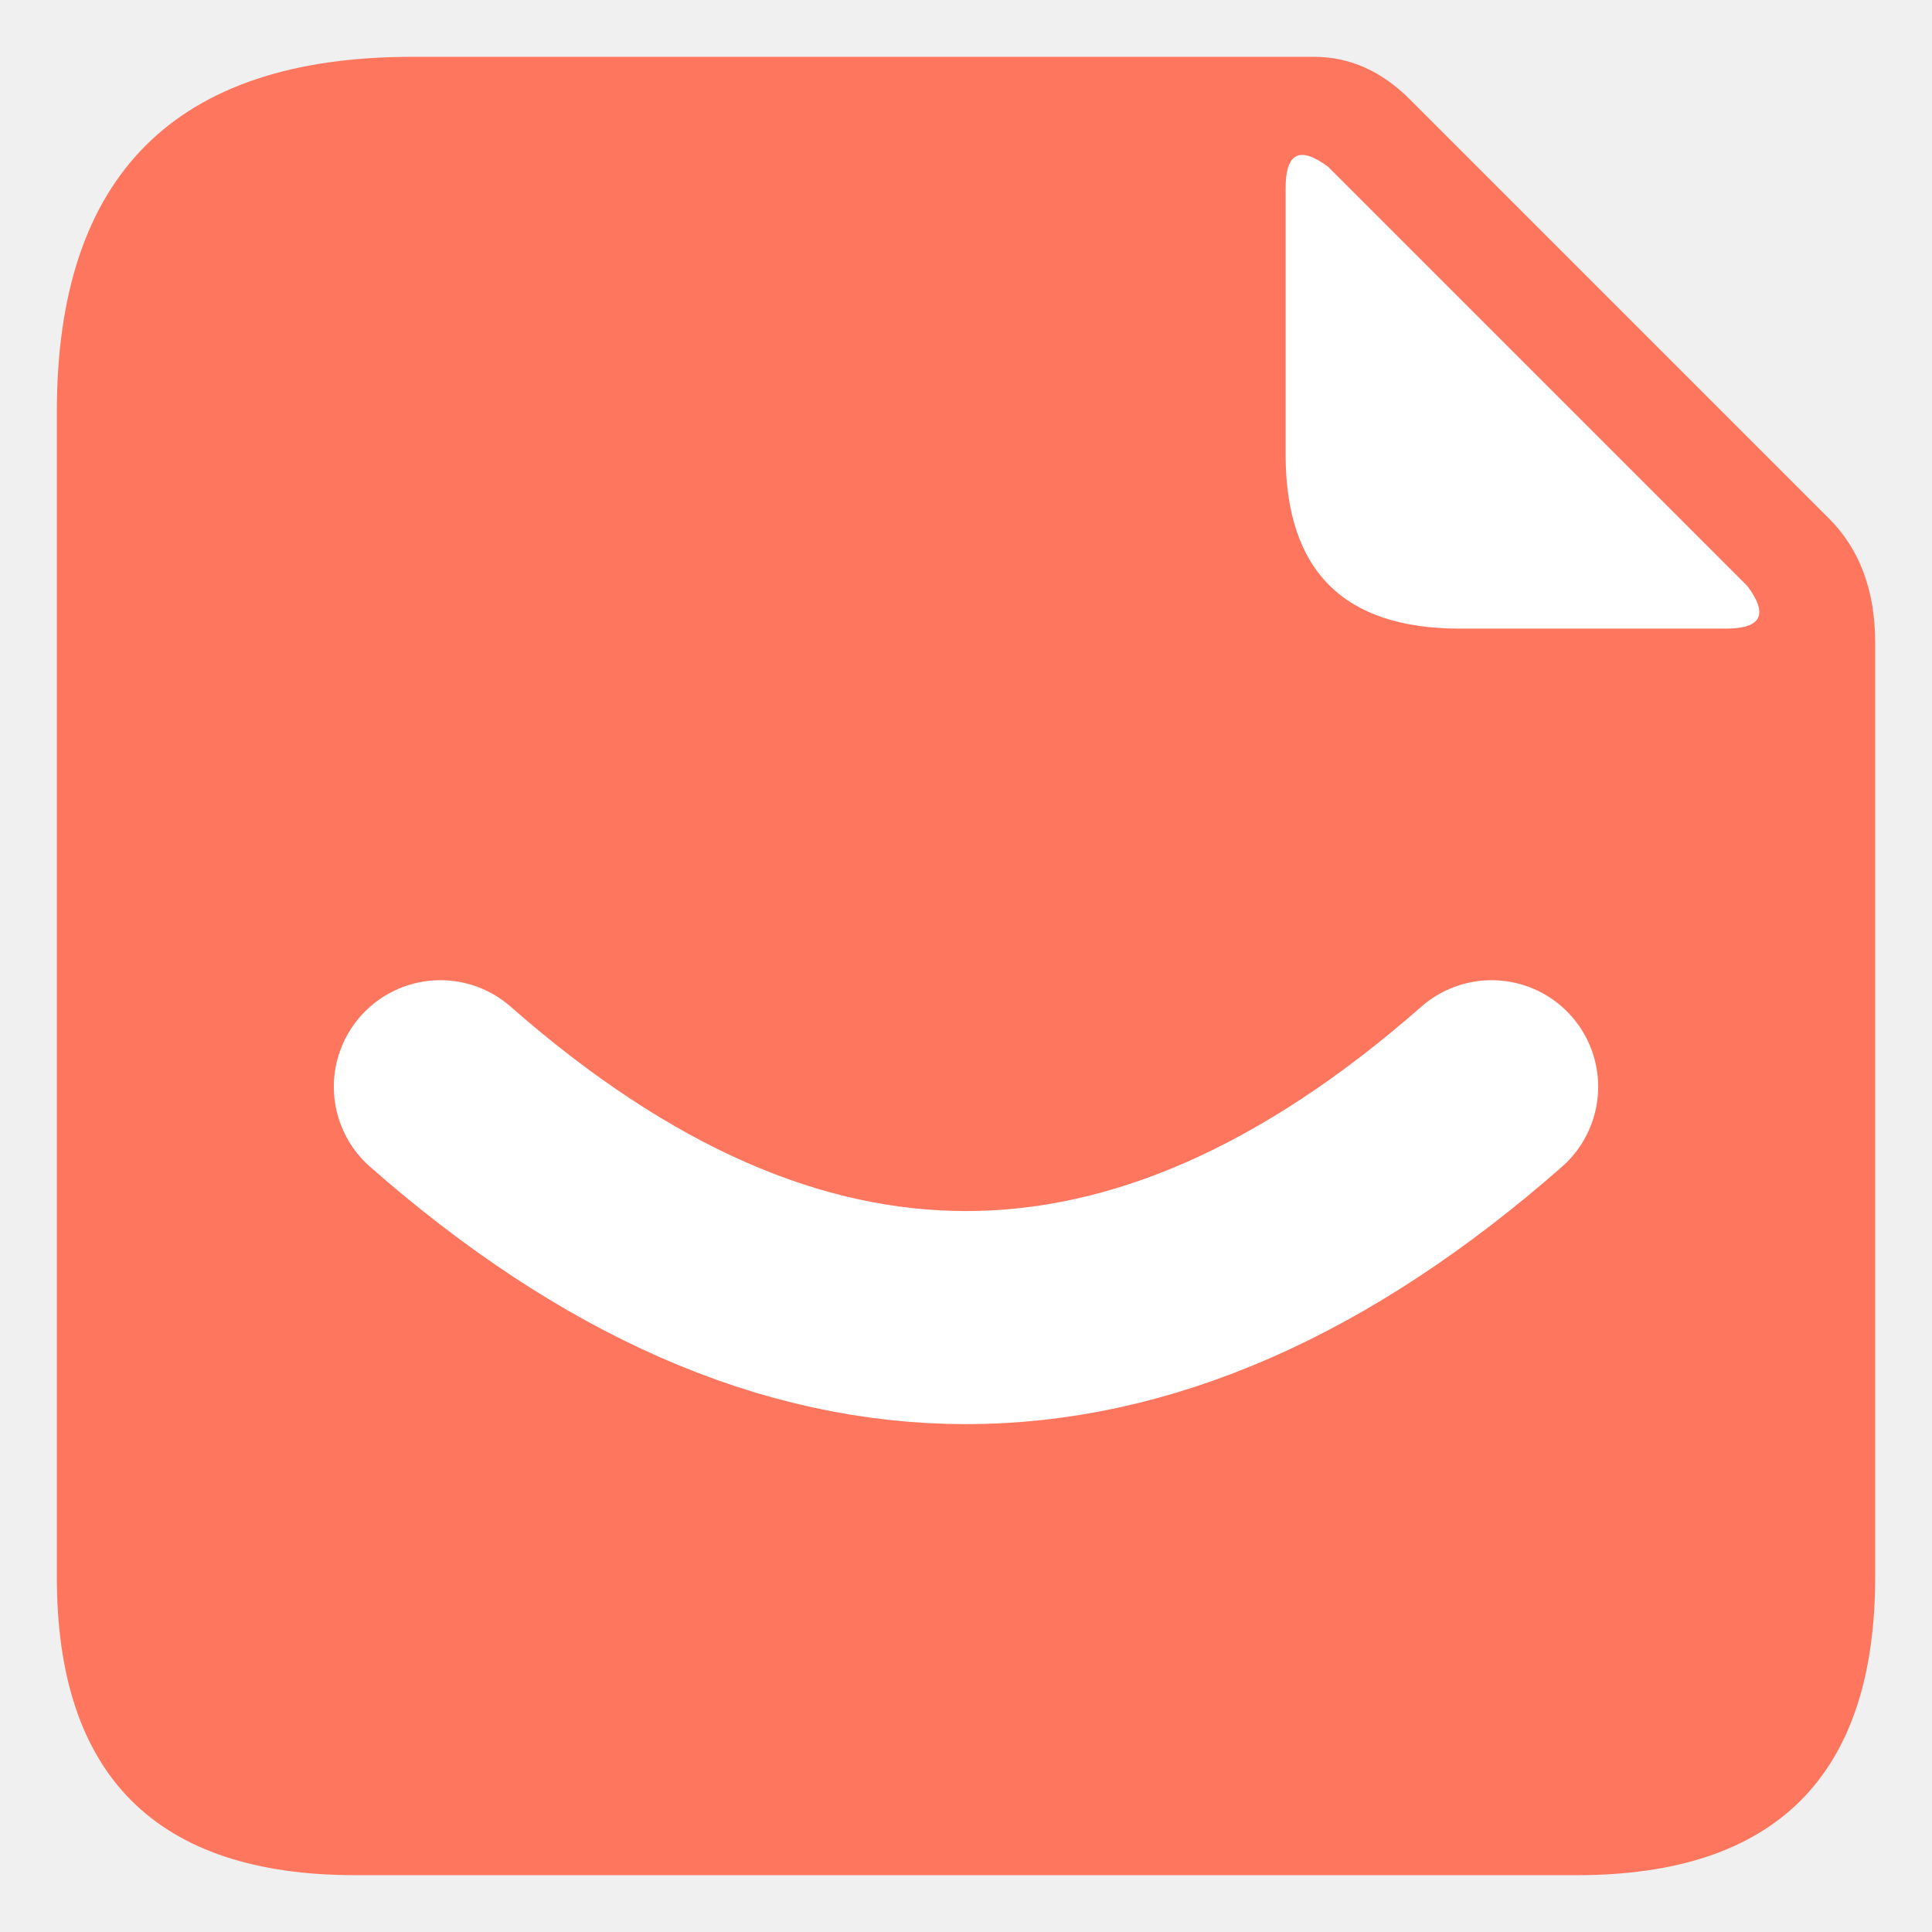
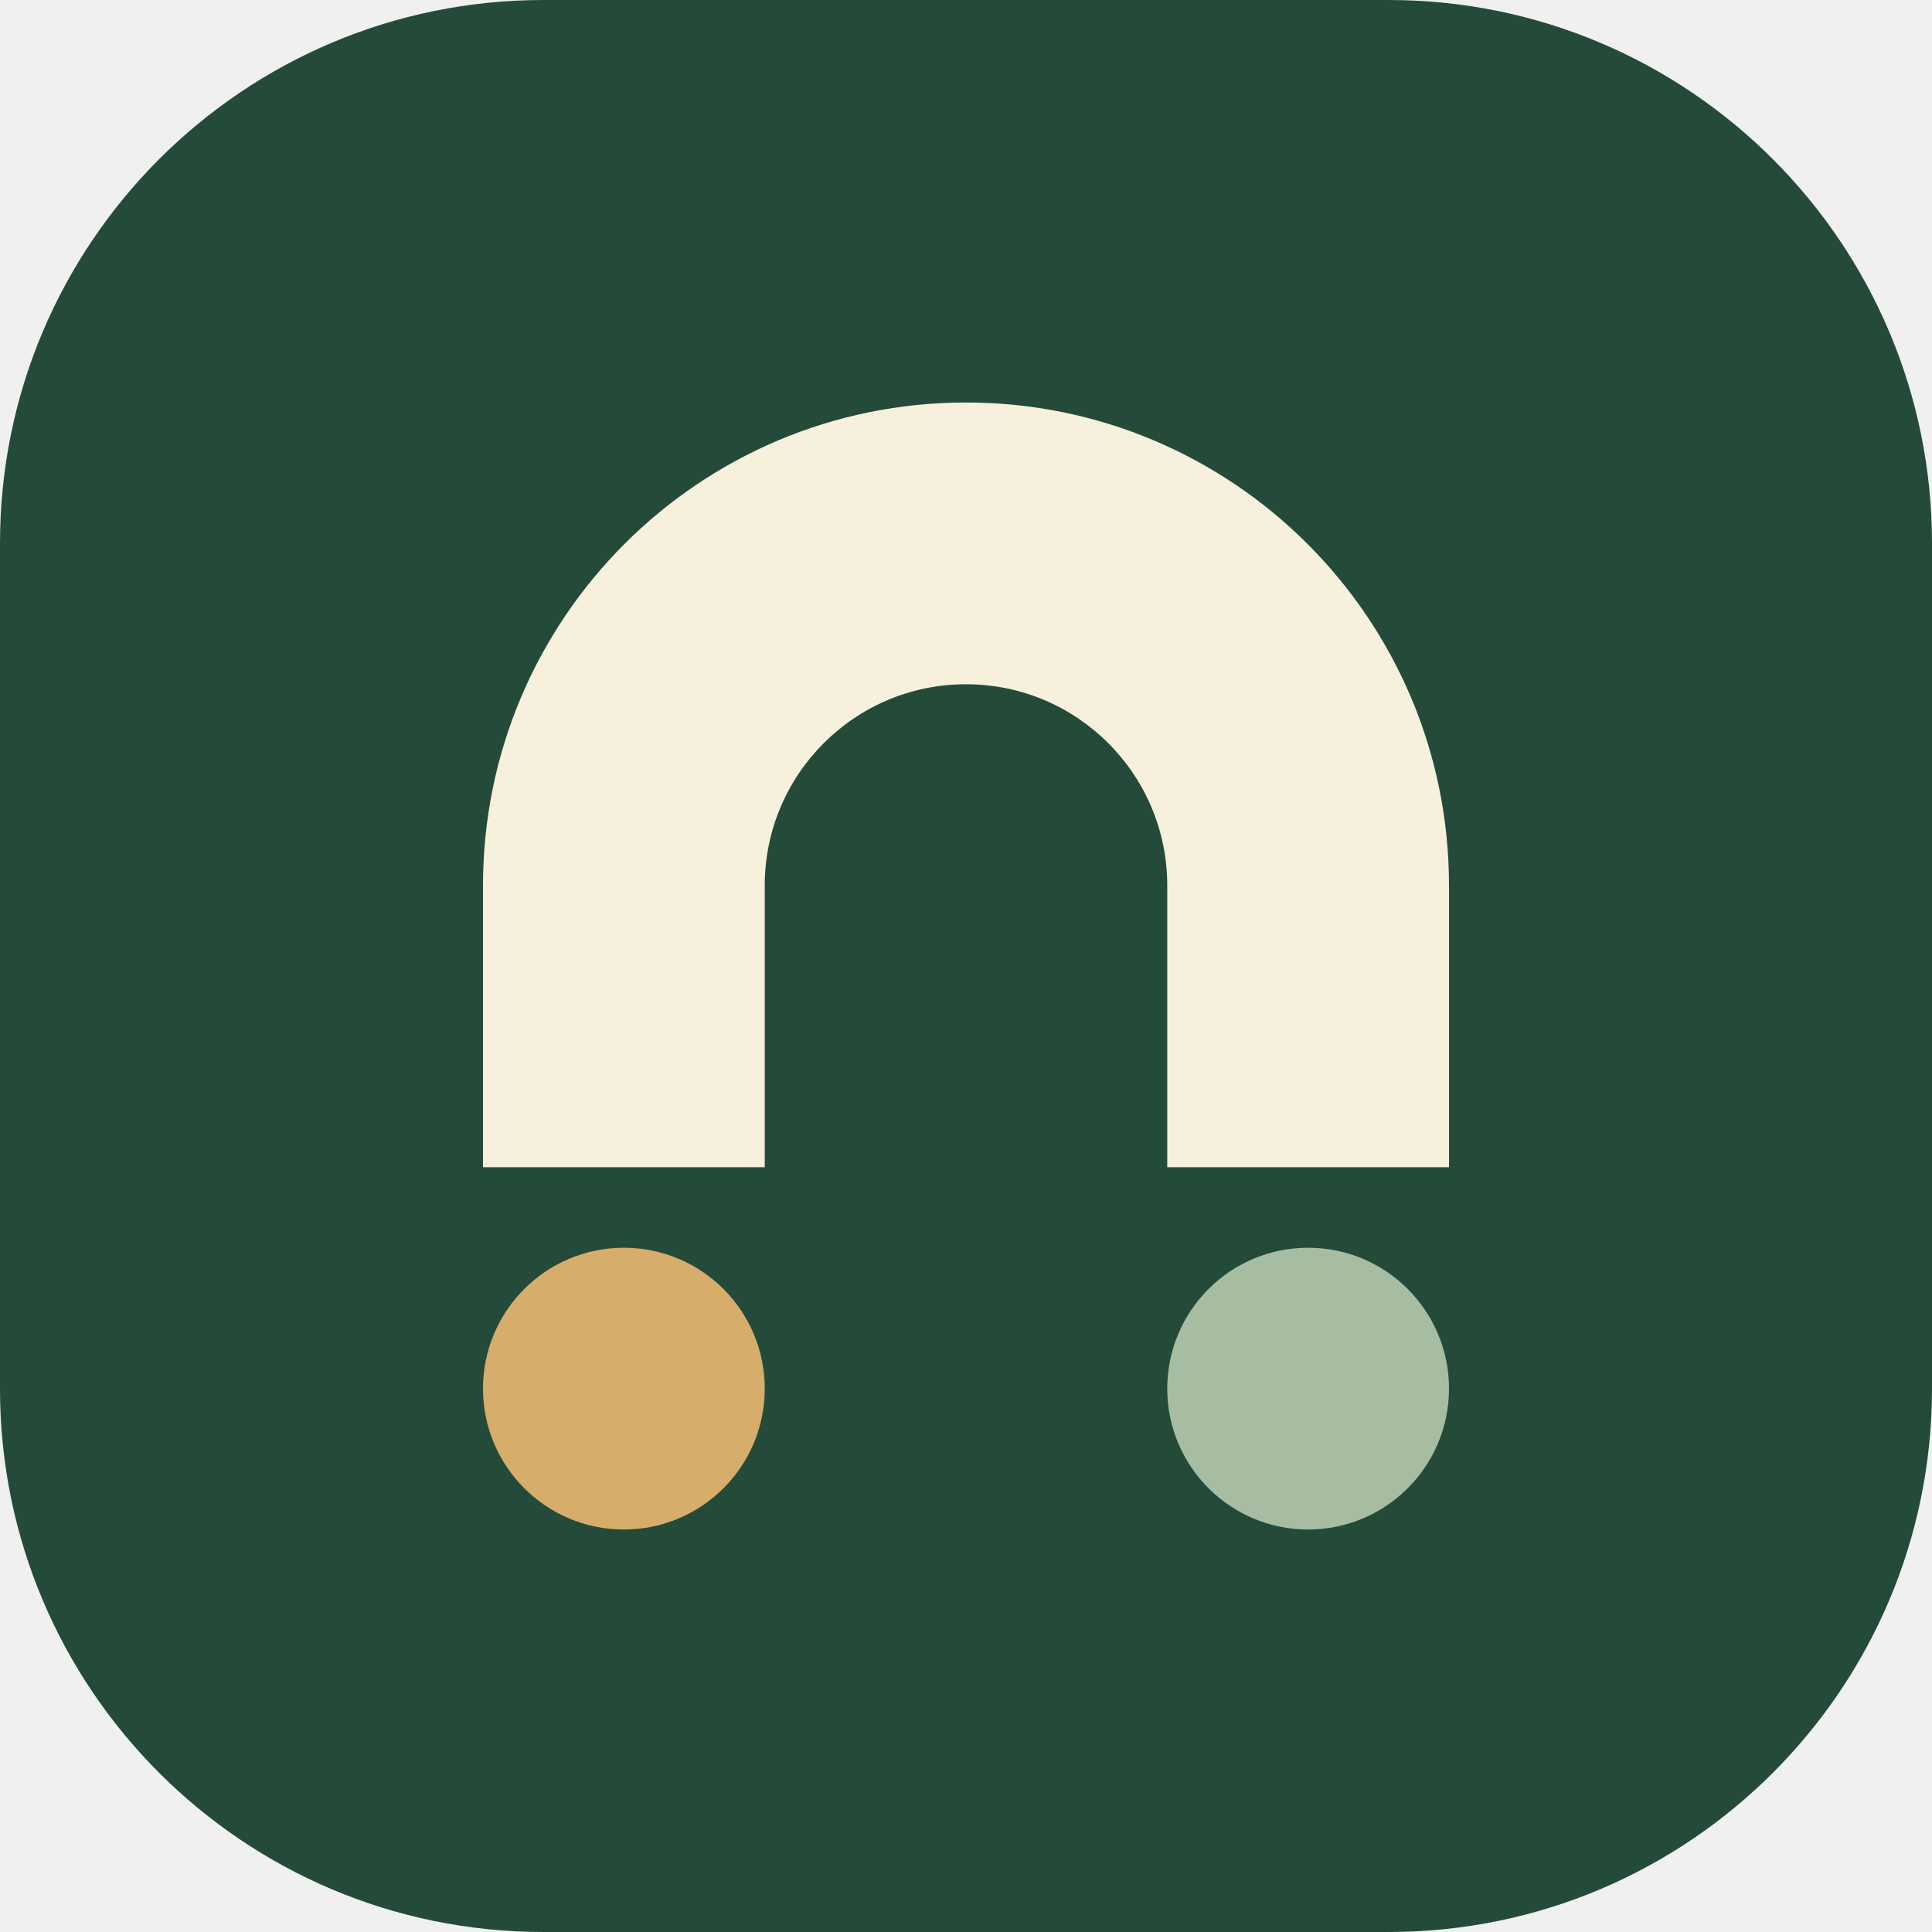
- <svg xmlns="http://www.w3.org/2000/svg" viewBox="-16 -16 544 544" role="img" aria-label="오쭈다 웃는 노트">
-   <path fill="#FF765F" d="M100 0H354Q369 0 381 12L499 130Q512 143 512 165V428Q512 512 428 512H84Q0 512 0 428V100Q0 0 100 0Z" />
-   <path fill="#FFF" d="M346 37Q346 22 358 31L476 149Q485 161 470 161H395Q346 161 346 112Z" />
-   <path d="M108 290Q256 420 404 290" fill="none" stroke="#FFF" stroke-width="60" stroke-linecap="round" />
+ <svg xmlns="http://www.w3.org/2000/svg" viewBox="0 0 96 96" fill="none">
+   <rect x="0" y="0" width="96" height="96" rx="27" fill="#244b3a" />
+   <path d="M24 58V44a24 24 0 0 1 48 0v14H58V44a10 10 0 0 0-20 0v14Z" fill="#f6f0dc" />
+   <circle cx="31" cy="69" r="7" fill="#d6ad6a" />
+   <circle cx="65" cy="69" r="7" fill="#a7bda2" />
</svg>
